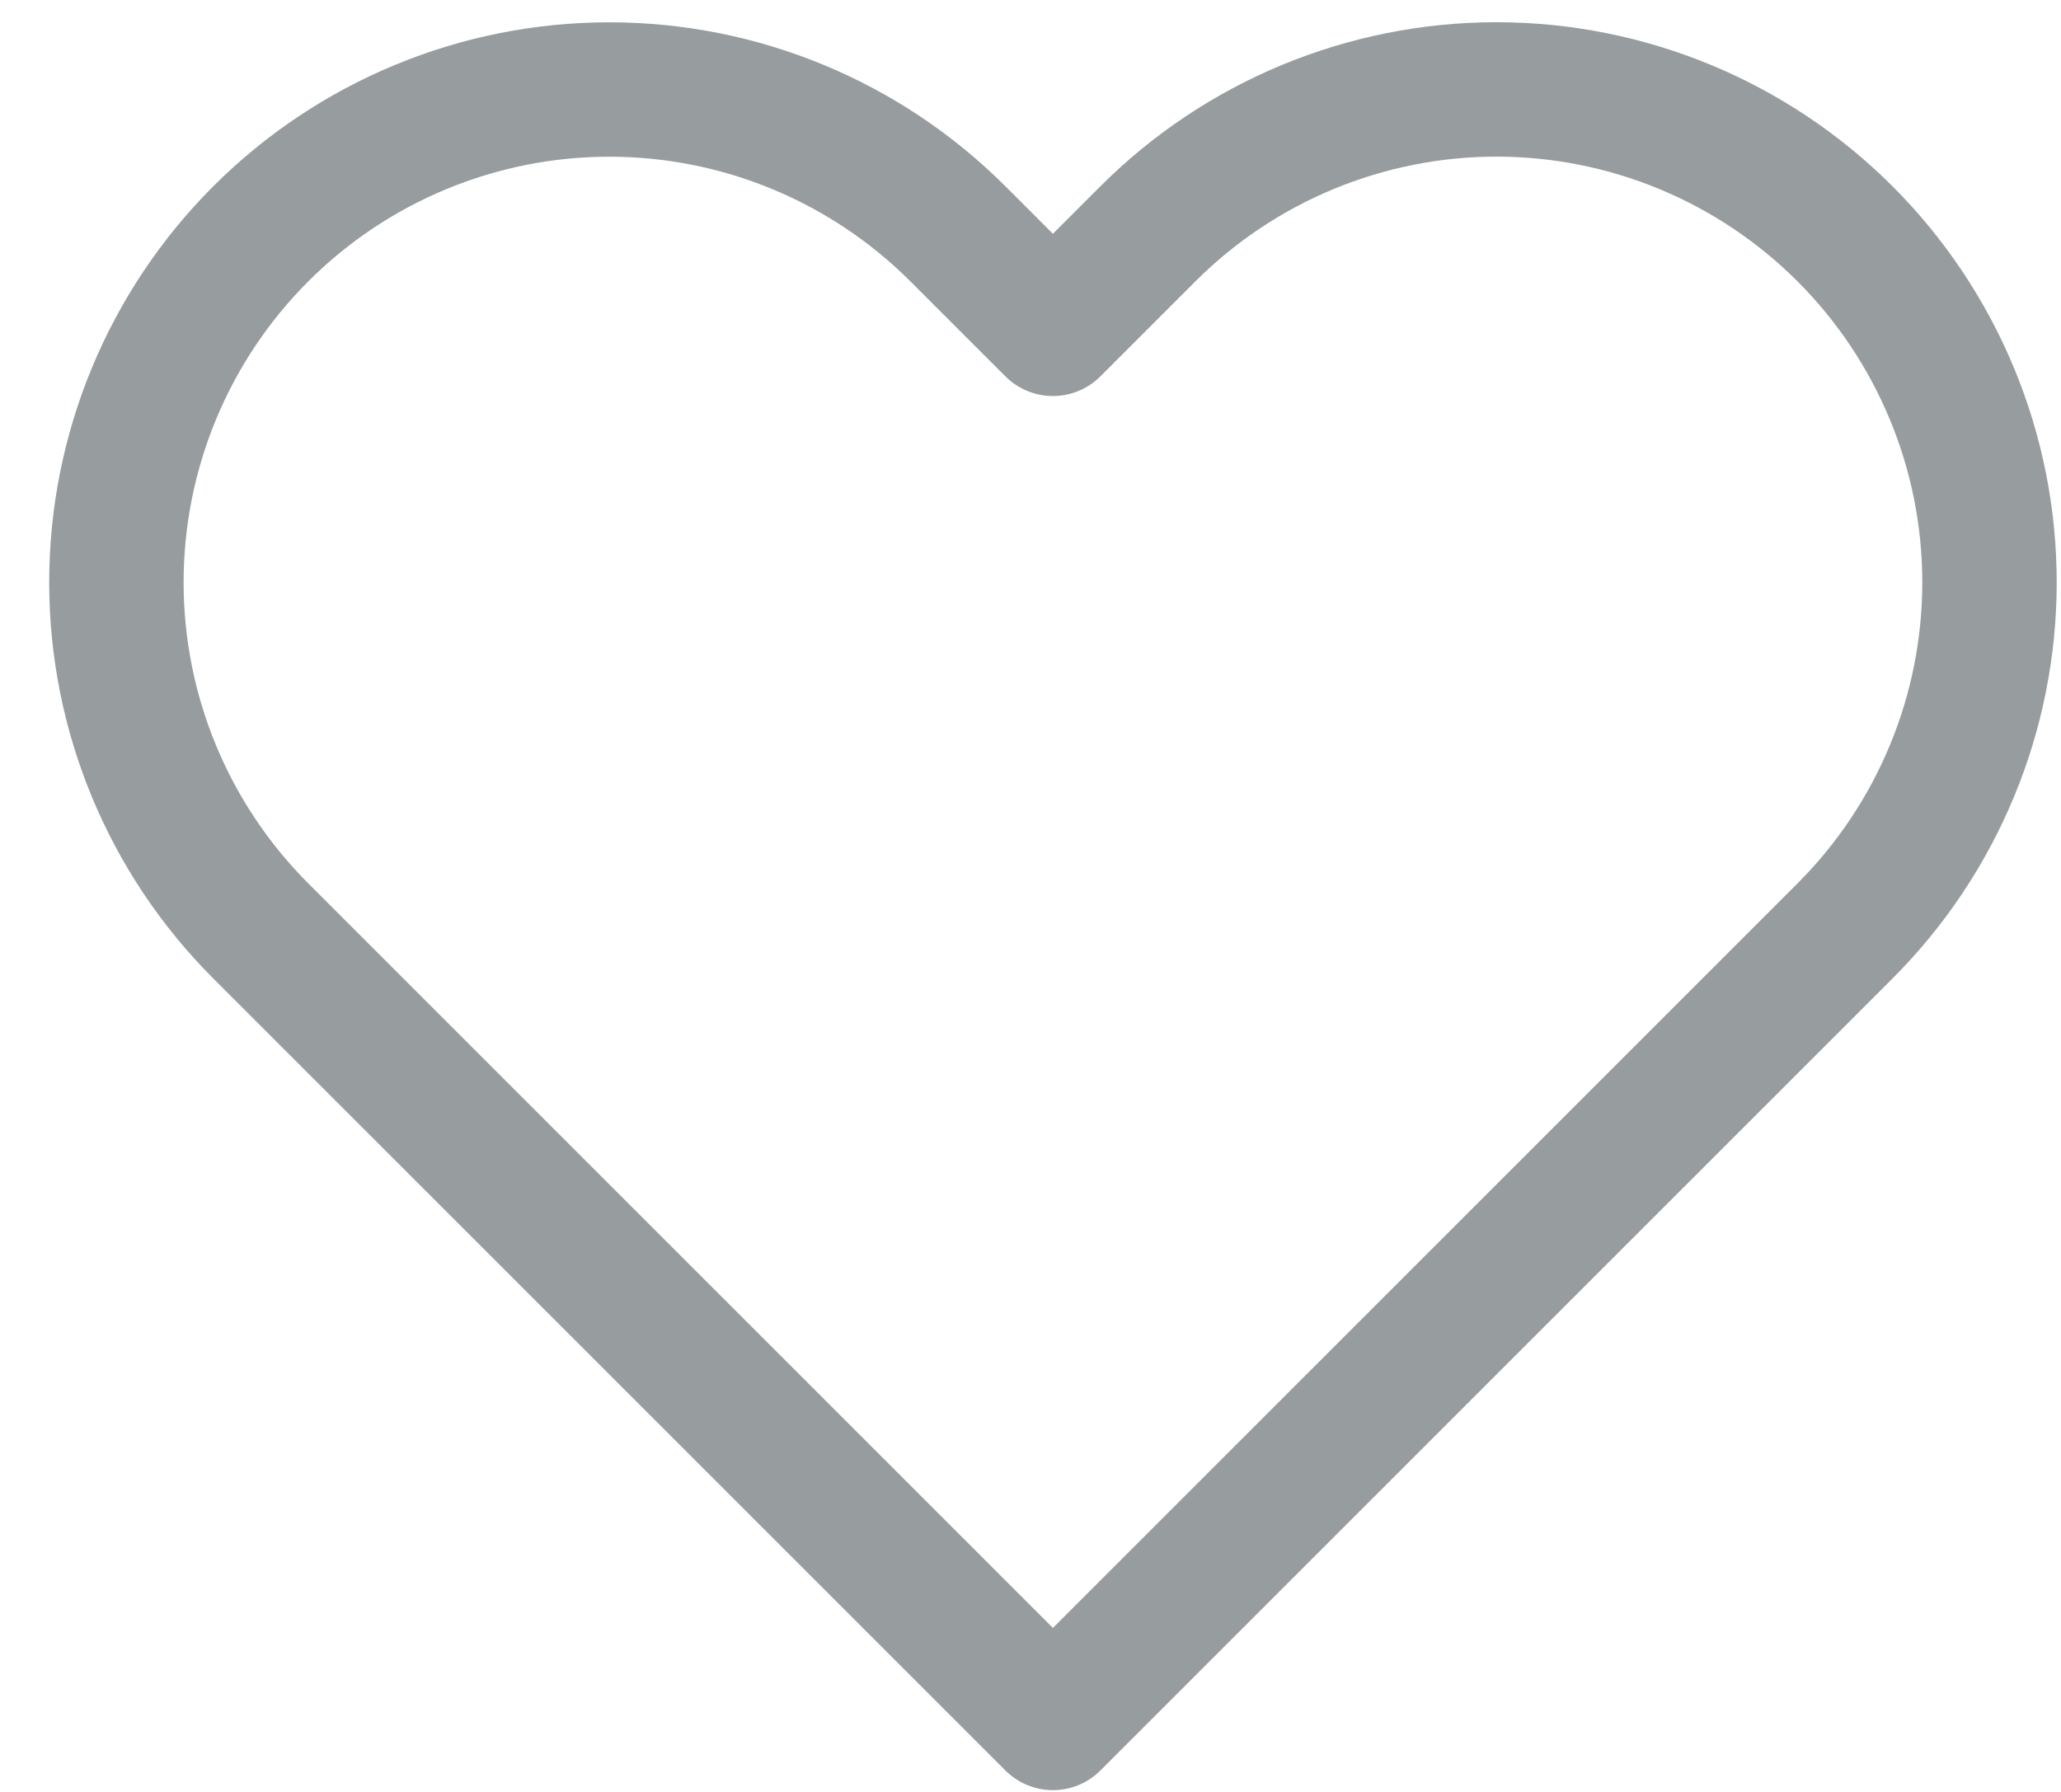
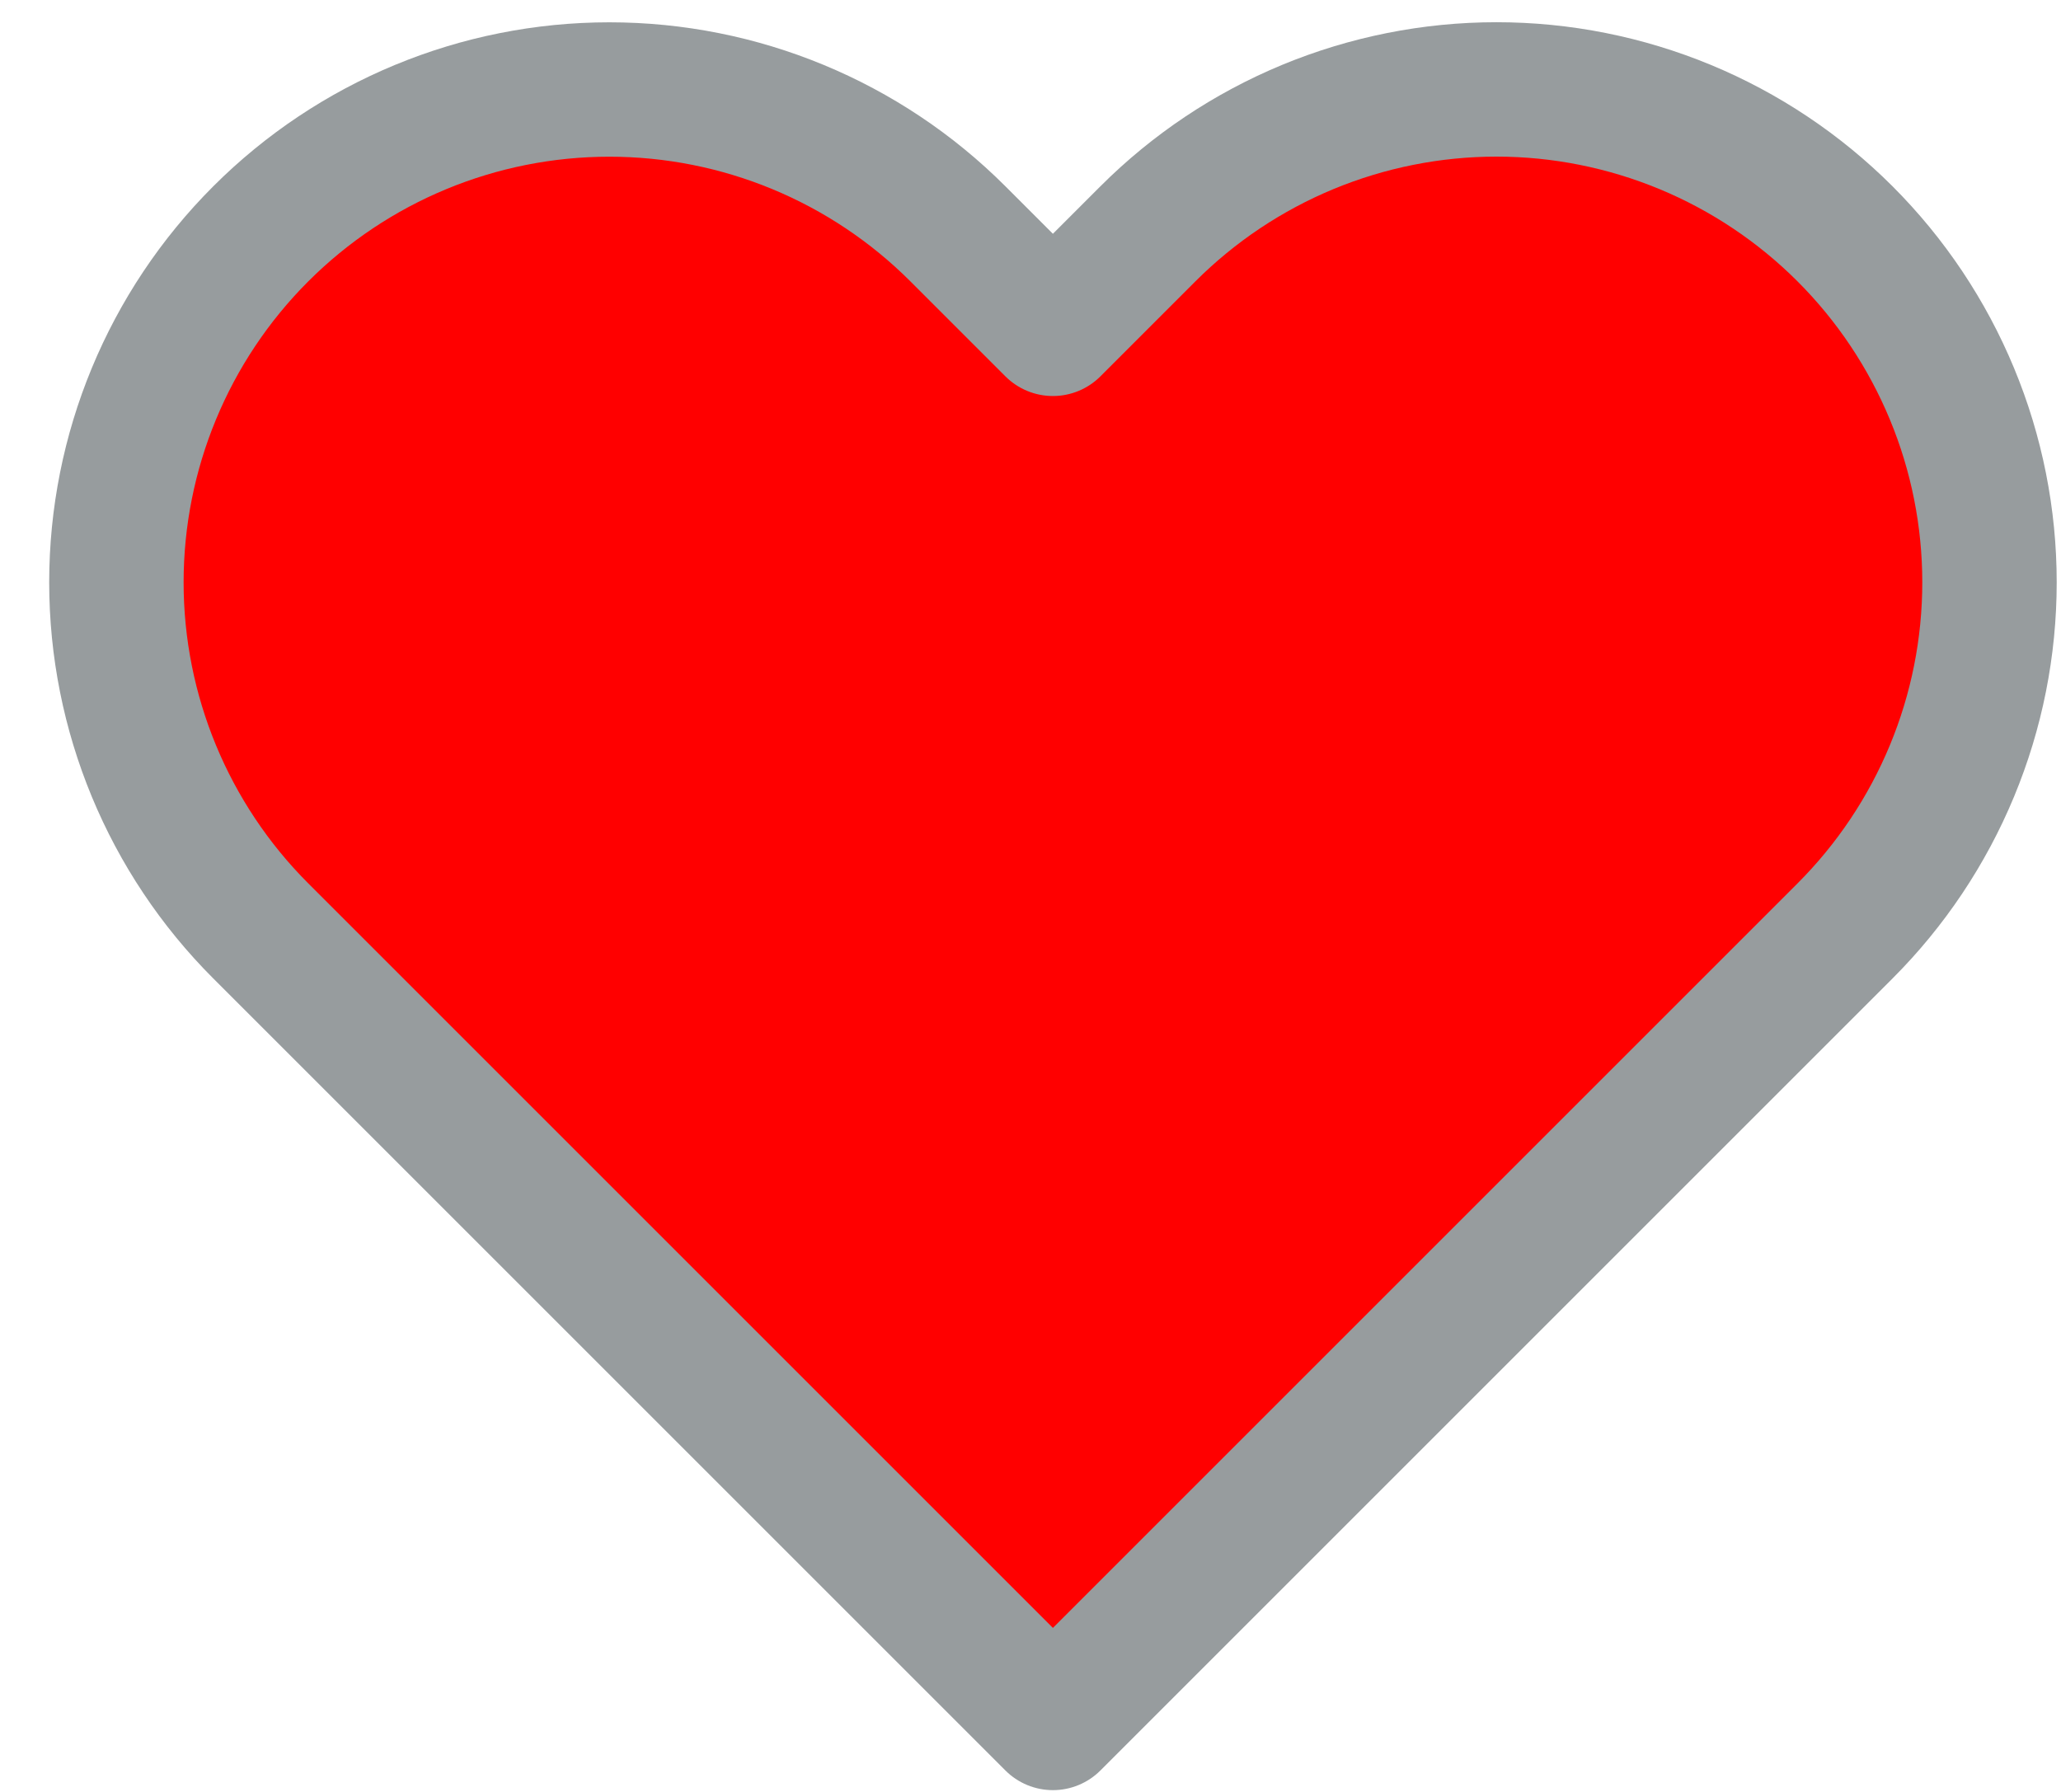
- <svg xmlns="http://www.w3.org/2000/svg" width="23" height="20" viewBox="0 0 23 20" fill="none">
+ <svg xmlns="http://www.w3.org/2000/svg" width="23" height="20" viewBox="0 0 23 20" fill="red">
  <path d="M20.59 2.61C20.079 2.099 19.473 1.694 18.805 1.417C18.138 1.141 17.423 0.998 16.7 0.998C15.978 0.998 15.262 1.141 14.595 1.417C13.927 1.694 13.321 2.099 12.81 2.61L11.75 3.67L10.69 2.61C9.658 1.578 8.259 0.999 6.8 0.999C5.341 0.999 3.942 1.578 2.91 2.61C1.878 3.642 1.299 5.041 1.299 6.5C1.299 7.959 1.878 9.358 2.91 10.39L3.97 11.45L11.75 19.23L19.53 11.45L20.59 10.39C21.101 9.879 21.506 9.273 21.783 8.605C22.06 7.938 22.202 7.222 22.202 6.5C22.202 5.778 22.06 5.062 21.783 4.395C21.506 3.727 21.101 3.121 20.59 2.61V2.61Z" stroke="#979C9E" stroke-width="1.5" stroke-linecap="round" stroke-linejoin="round" />
</svg>
